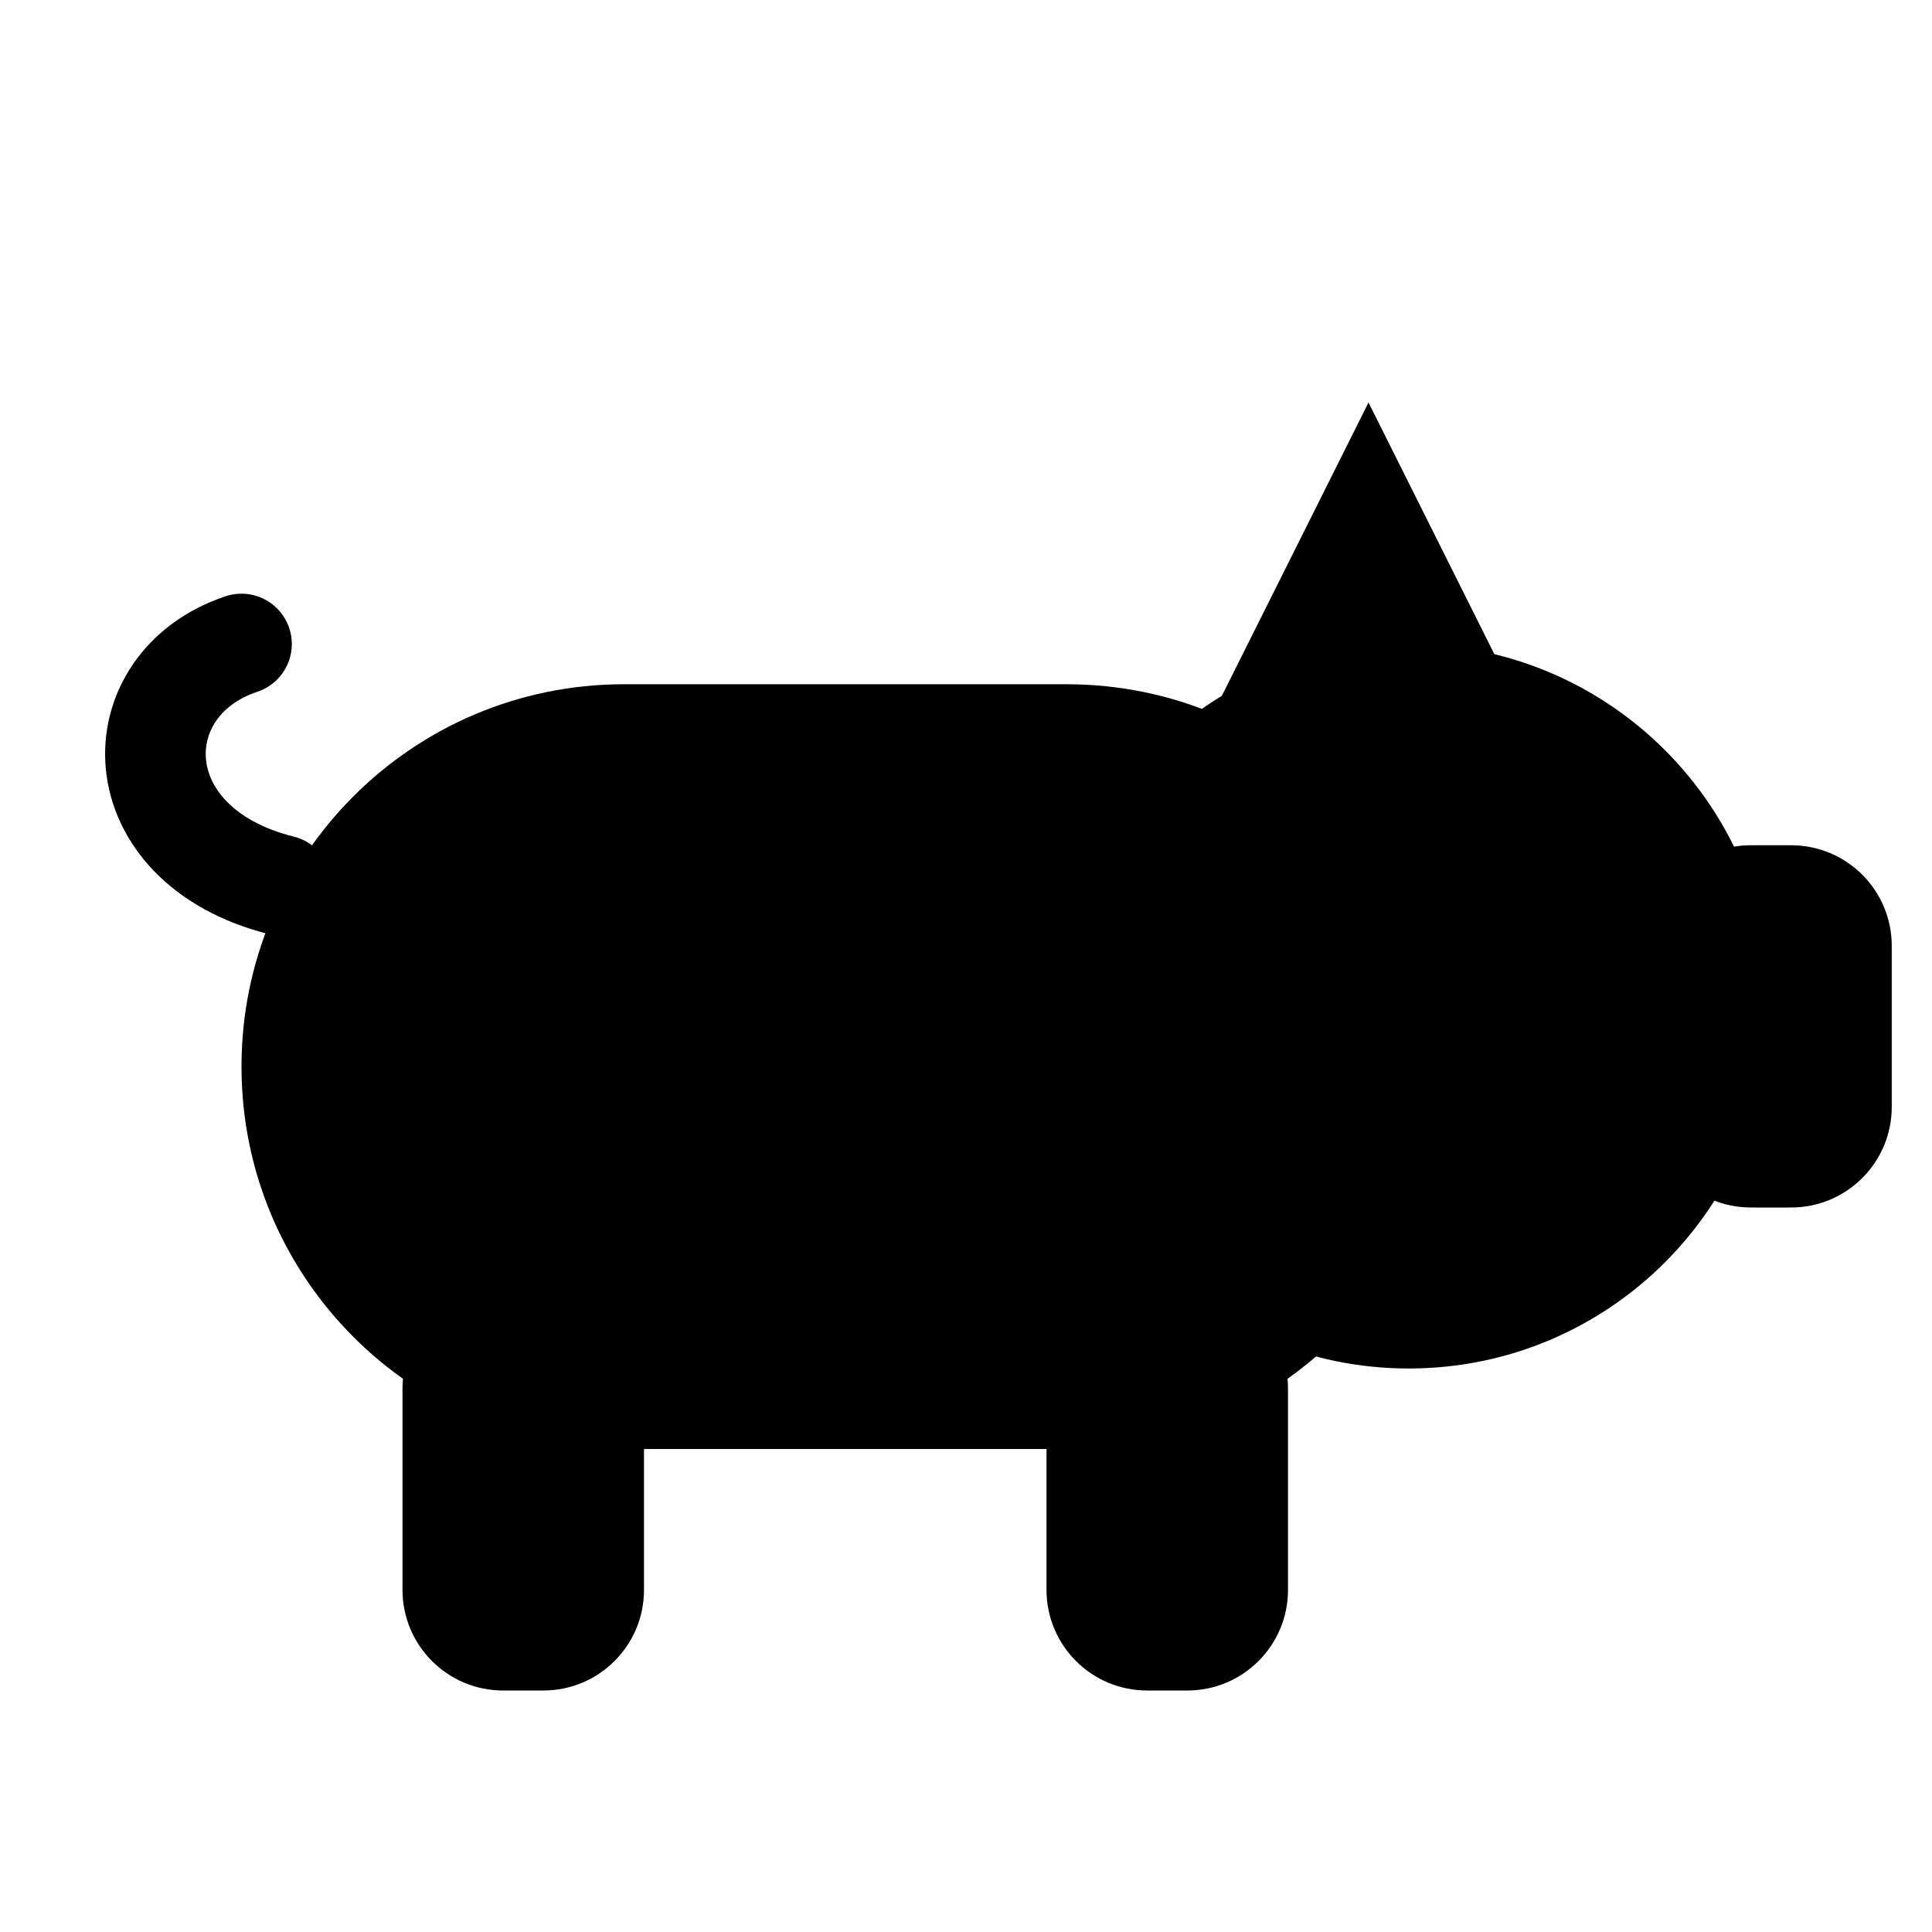
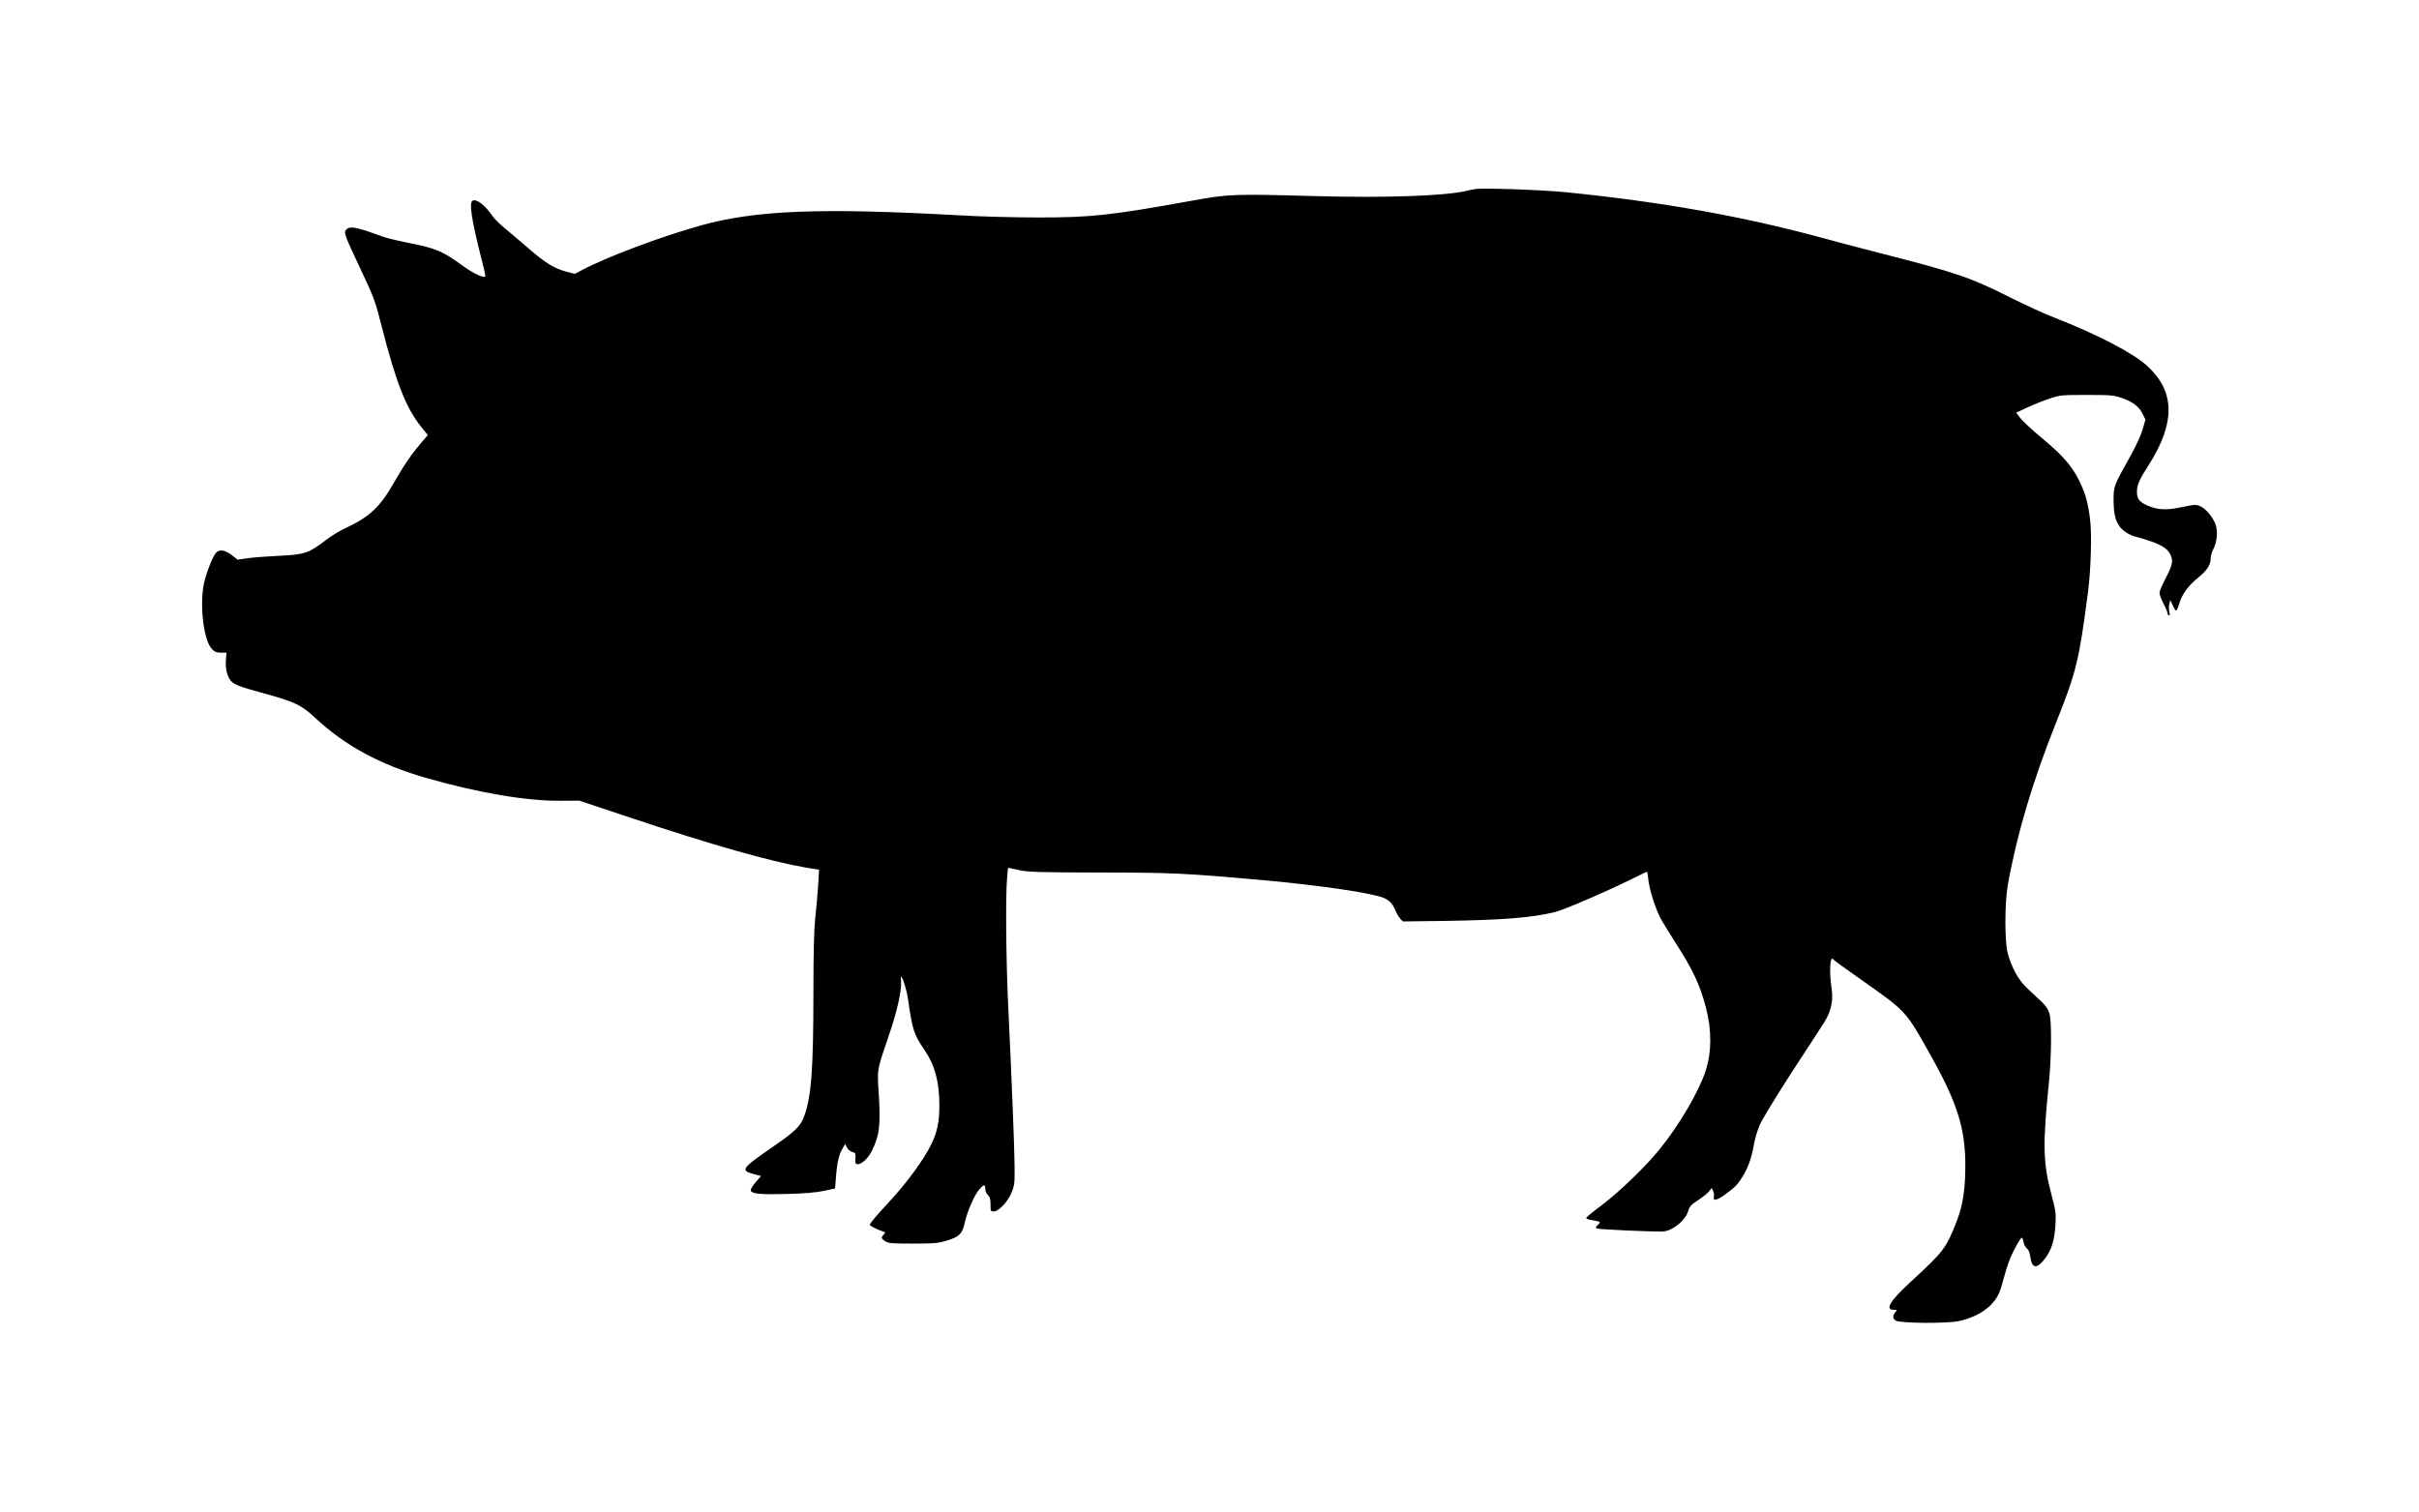
- <svg xmlns="http://www.w3.org/2000/svg" viewBox="0 0 48 48" fill="currentColor">
-   <rect x="6" y="17" width="30" height="19" rx="9.5" />
-   <circle cx="35" cy="25" r="9" />
-   <rect x="41" y="21" width="6" height="9" rx="2.5" />
-   <path d="M30 18 L34 10 L38 18 Z" />
-   <rect x="10" y="32" width="6" height="10" rx="2.5" />
-   <rect x="26" y="32" width="6" height="10" rx="2.5" />
-   <path d="M7 22 C3 21 3 17 6 16" fill="none" stroke="currentColor" stroke-width="2.5" stroke-linecap="round" stroke-linejoin="round" />
+ <svg xmlns="http://www.w3.org/2000/svg" viewBox="-154.0 -143.6 1843.8 1152.4" fill="currentColor">
+   <g transform="translate(0,865) scale(0.1,-0.1)" fill="currentColor" stroke="none">
+     <path d="M9700 8644 c-14 -2 -43 -9 -66 -14 -165 -38 -615 -54 -1154 -39 -624 17 -653 16 -940 -36 -620 -112 -765 -127 -1165 -127 -176 0 -444 7 -595 16 -1062 59 -1556 40 -1975 -76 -299 -83 -714 -238 -907 -340 l-57 -30 -65 17 c-93 25 -159 66 -293 182 -65 56 -147 126 -183 155 -36 30 -75 70 -88 89 -54 81 -122 133 -151 114 -26 -15 -7 -142 63 -420 20 -77 36 -145 36 -152 0 -26 -91 16 -182 83 -139 102 -197 127 -383 164 -88 17 -184 40 -215 51 -199 73 -251 84 -278 57 -24 -24 -22 -32 113 -318 96 -204 106 -231 155 -425 109 -427 185 -620 301 -764 l50 -62 -49 -57 c-76 -89 -131 -169 -207 -302 -108 -190 -189 -266 -375 -352 -41 -19 -108 -60 -148 -91 -126 -97 -161 -109 -347 -118 -88 -4 -197 -12 -242 -18 l-82 -12 -46 36 c-52 39 -93 45 -119 16 -27 -29 -84 -180 -95 -251 -29 -175 5 -423 65 -483 20 -21 37 -27 69 -27 l41 0 -4 -59 c-5 -63 10 -124 37 -155 27 -30 63 -44 237 -92 251 -68 300 -91 411 -195 226 -210 493 -354 841 -454 402 -115 769 -177 1032 -174 l135 1 390 -130 c612 -205 1068 -334 1330 -379 l108 -18 -7 -120 c-4 -66 -14 -176 -22 -245 -9 -88 -14 -255 -14 -565 0 -594 -16 -802 -71 -950 -27 -75 -67 -114 -228 -225 -249 -172 -260 -186 -160 -214 l60 -16 -41 -47 c-22 -26 -39 -53 -38 -62 5 -27 70 -33 273 -28 138 4 226 11 285 24 l85 18 7 88 c8 109 23 173 50 217 l20 34 14 -27 c8 -15 26 -30 39 -33 26 -7 28 -10 25 -61 -1 -27 2 -33 18 -33 30 0 80 46 106 99 61 122 70 199 52 471 -10 153 -11 149 83 424 58 168 94 330 89 394 -2 23 -2 42 0 42 11 0 42 -98 52 -165 35 -244 45 -274 126 -393 79 -115 114 -243 114 -421 0 -126 -15 -202 -60 -296 -56 -117 -190 -300 -330 -450 -85 -91 -140 -156 -140 -167 0 -8 52 -34 103 -52 17 -5 17 -7 3 -22 -22 -22 -20 -31 11 -51 24 -16 52 -18 213 -18 164 0 193 3 257 23 98 30 117 50 138 142 21 89 71 202 109 248 34 39 46 41 46 4 0 -16 9 -37 20 -47 15 -14 20 -31 20 -72 0 -50 1 -53 25 -53 38 0 108 75 136 146 22 54 24 71 22 214 -2 153 -19 585 -49 1222 -16 346 -20 823 -8 958 3 44 7 80 8 80 0 0 37 -8 81 -17 70 -16 148 -18 620 -19 557 -1 631 -4 1250 -59 440 -40 850 -101 922 -139 38 -19 59 -44 79 -91 9 -22 25 -50 36 -62 l21 -22 317 4 c444 7 653 23 837 66 74 17 429 171 645 280 32 16 59 29 61 29 3 0 8 -28 11 -62 9 -76 49 -204 88 -283 17 -33 70 -121 118 -195 132 -204 188 -323 233 -496 45 -176 44 -339 -3 -484 -52 -158 -200 -411 -350 -596 -104 -129 -306 -324 -437 -423 -68 -50 -123 -96 -123 -101 0 -5 17 -12 38 -15 75 -13 77 -14 52 -37 -18 -17 -19 -22 -9 -28 13 -7 414 -25 500 -23 76 2 177 84 198 160 9 31 22 45 71 77 33 21 71 51 84 66 l23 29 11 -24 c6 -13 8 -32 5 -44 -9 -35 28 -26 93 23 68 50 92 75 126 131 42 69 68 141 84 232 8 49 29 122 47 163 18 41 127 220 242 398 116 177 227 348 247 380 54 84 73 166 59 259 -20 132 -12 264 14 223 3 -5 97 -73 208 -151 355 -250 341 -235 546 -603 192 -345 251 -539 251 -815 0 -182 -19 -304 -64 -421 -82 -211 -99 -234 -355 -469 -157 -145 -196 -211 -125 -211 26 0 26 -1 11 -18 -21 -24 -22 -46 0 -63 26 -22 385 -25 483 -5 96 20 183 63 239 118 54 54 74 93 101 199 12 46 33 113 47 149 27 69 83 170 94 170 4 0 10 -16 13 -35 4 -19 15 -40 26 -48 12 -8 21 -31 26 -65 12 -90 50 -93 113 -9 49 66 71 137 78 257 5 87 2 106 -31 230 -64 242 -67 380 -19 850 20 202 22 470 4 530 -9 30 -28 59 -61 90 -26 25 -75 70 -108 101 -67 63 -120 158 -149 269 -24 89 -23 385 1 520 70 390 188 786 369 1240 154 386 174 469 243 1000 21 164 29 437 15 545 -16 130 -35 198 -85 300 -52 105 -122 187 -260 302 -113 95 -172 150 -198 186 l-20 27 86 40 c47 22 122 52 168 67 80 27 91 28 283 28 183 0 206 -2 267 -23 84 -29 132 -65 159 -121 l22 -44 -22 -76 c-12 -42 -50 -125 -84 -186 -136 -243 -137 -246 -137 -349 0 -122 19 -183 69 -229 22 -20 59 -41 83 -48 193 -53 253 -83 282 -143 22 -47 16 -78 -40 -184 -24 -46 -44 -93 -44 -106 0 -13 14 -50 30 -81 17 -31 30 -63 30 -70 0 -8 5 -17 11 -21 8 -4 9 3 4 25 -4 17 -4 45 0 62 l7 31 19 -41 c10 -22 22 -41 26 -41 4 0 16 26 25 58 21 70 69 135 146 197 65 53 92 95 92 143 0 18 9 51 21 73 26 52 34 123 20 175 -15 55 -71 127 -117 149 -35 16 -40 16 -142 -5 -122 -26 -188 -22 -269 14 -58 27 -76 52 -75 106 1 50 18 89 90 201 204 321 201 559 -8 752 -107 100 -382 243 -715 373 -77 30 -225 98 -330 151 -307 154 -411 190 -990 338 -143 37 -348 90 -455 120 -593 161 -1214 272 -1940 345 -191 19 -642 35 -700 24z" />
+   </g>
</svg>
